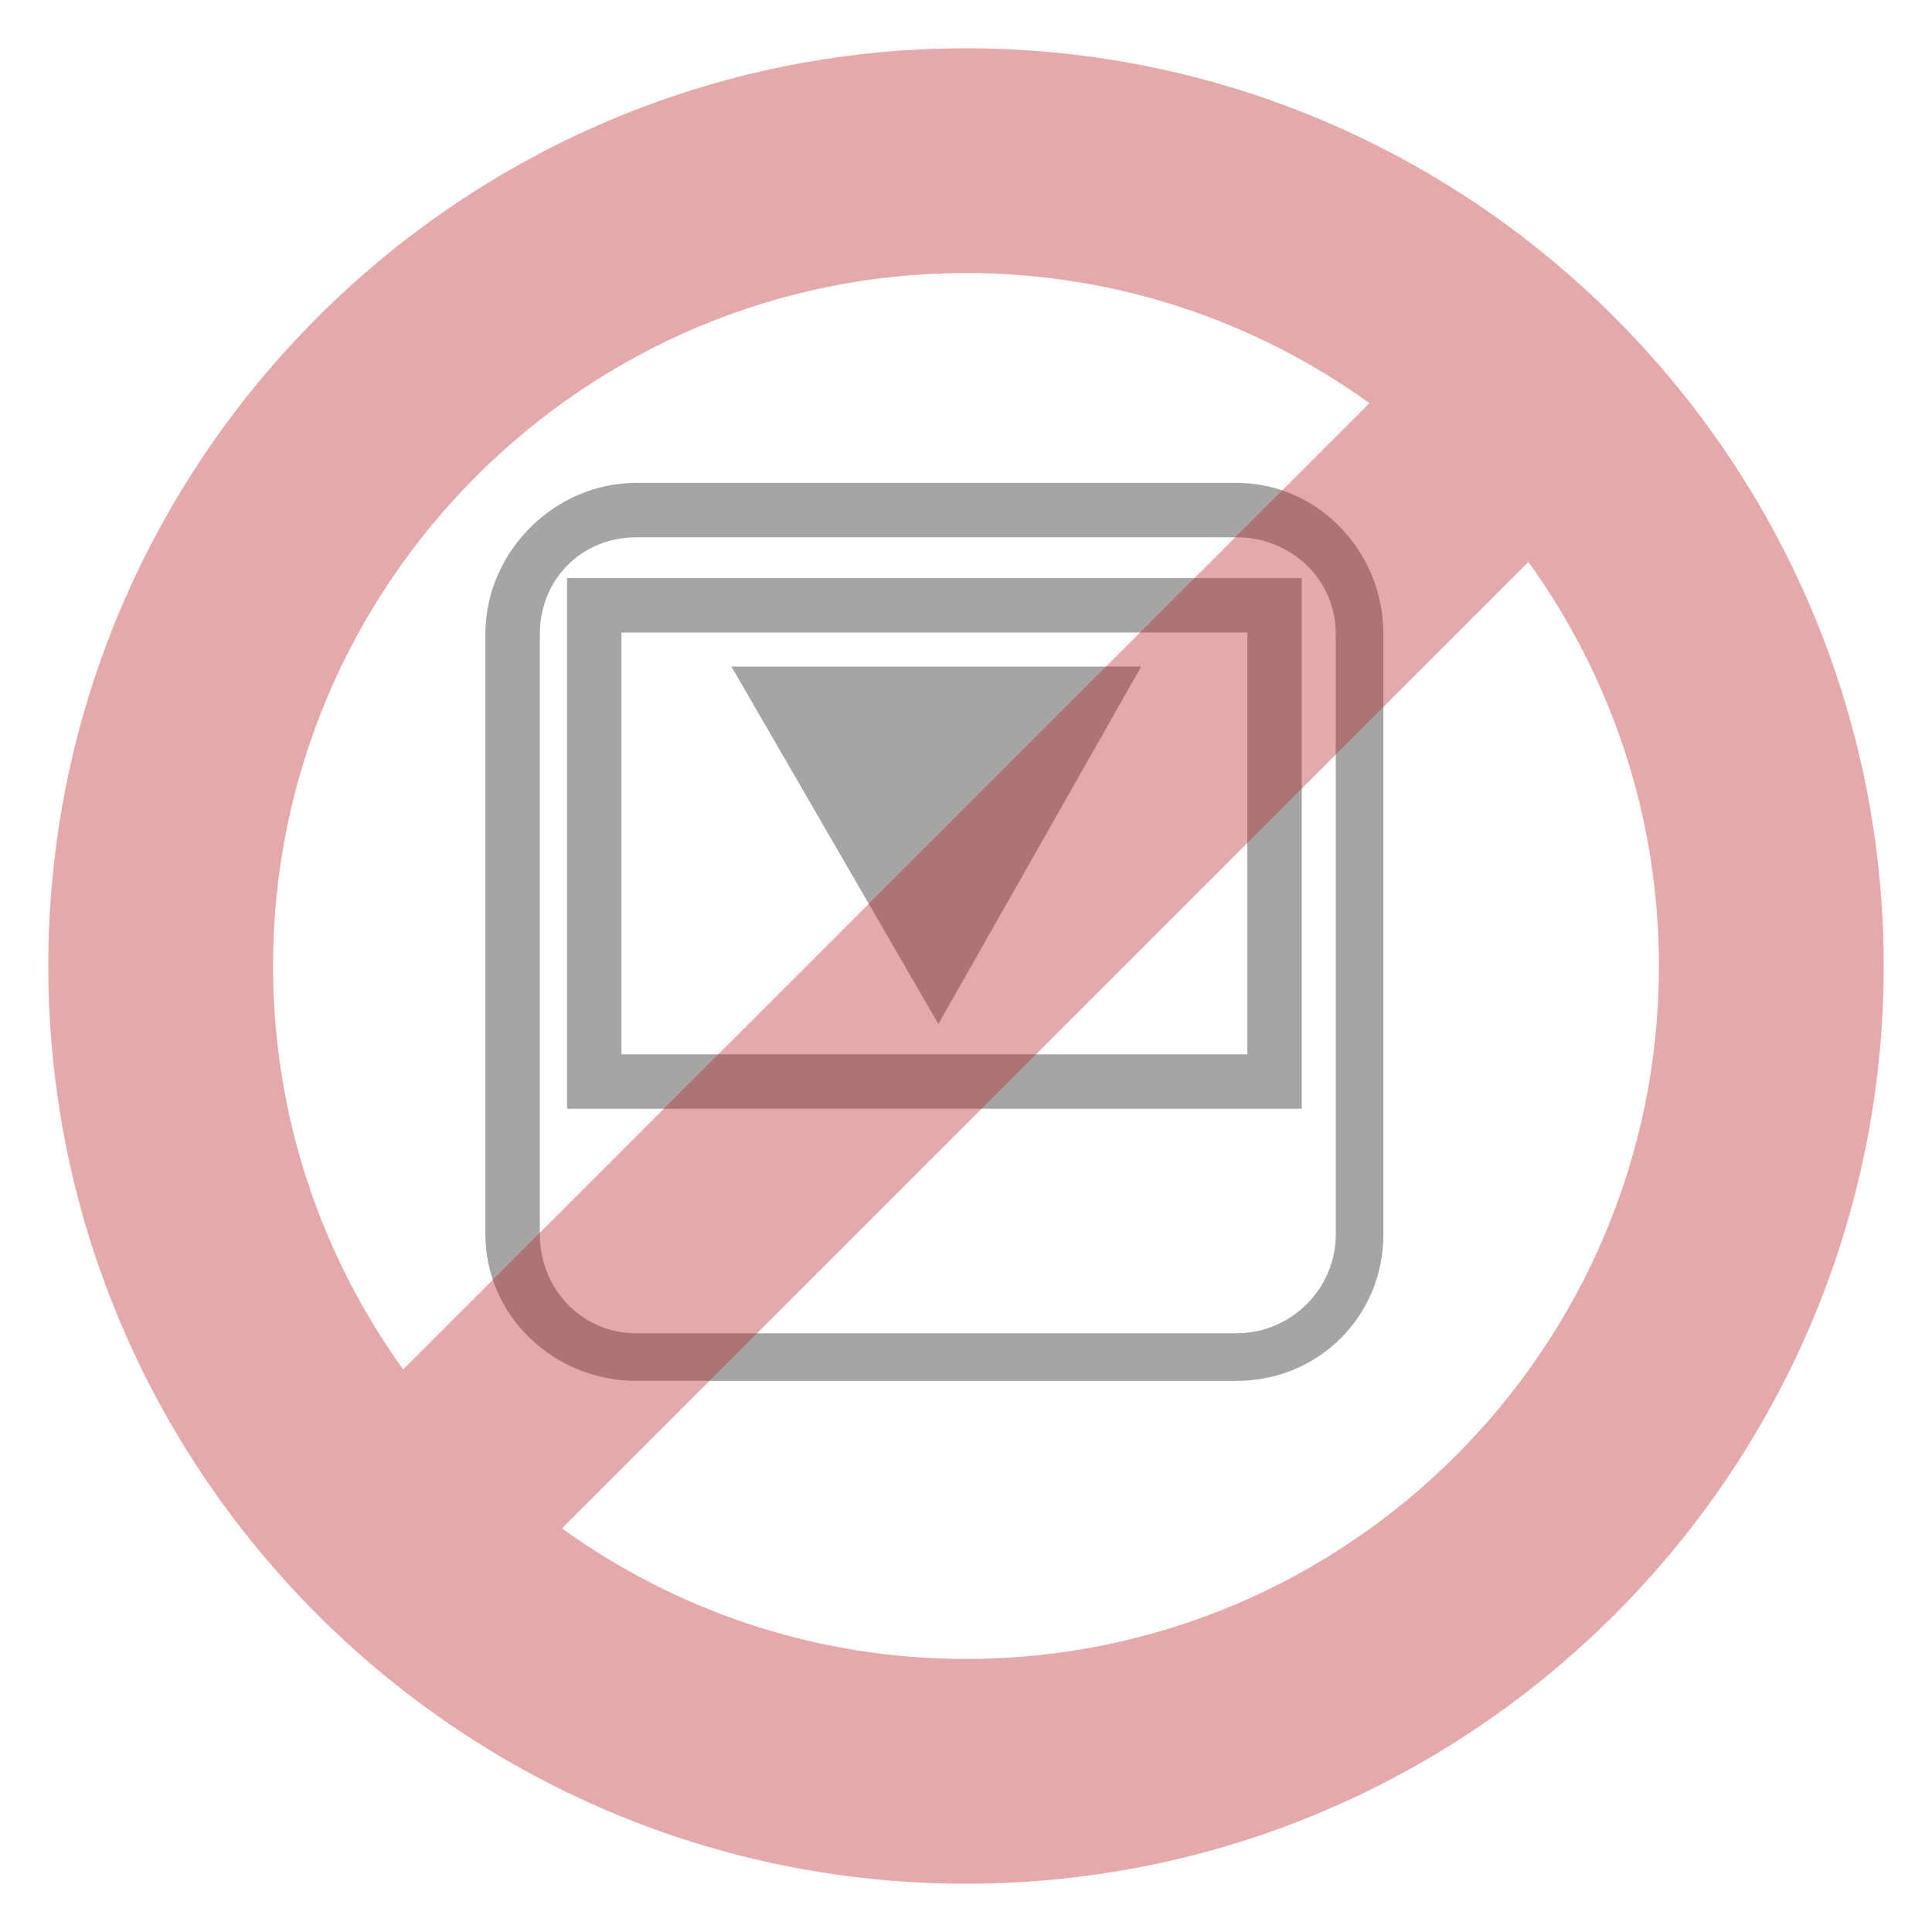
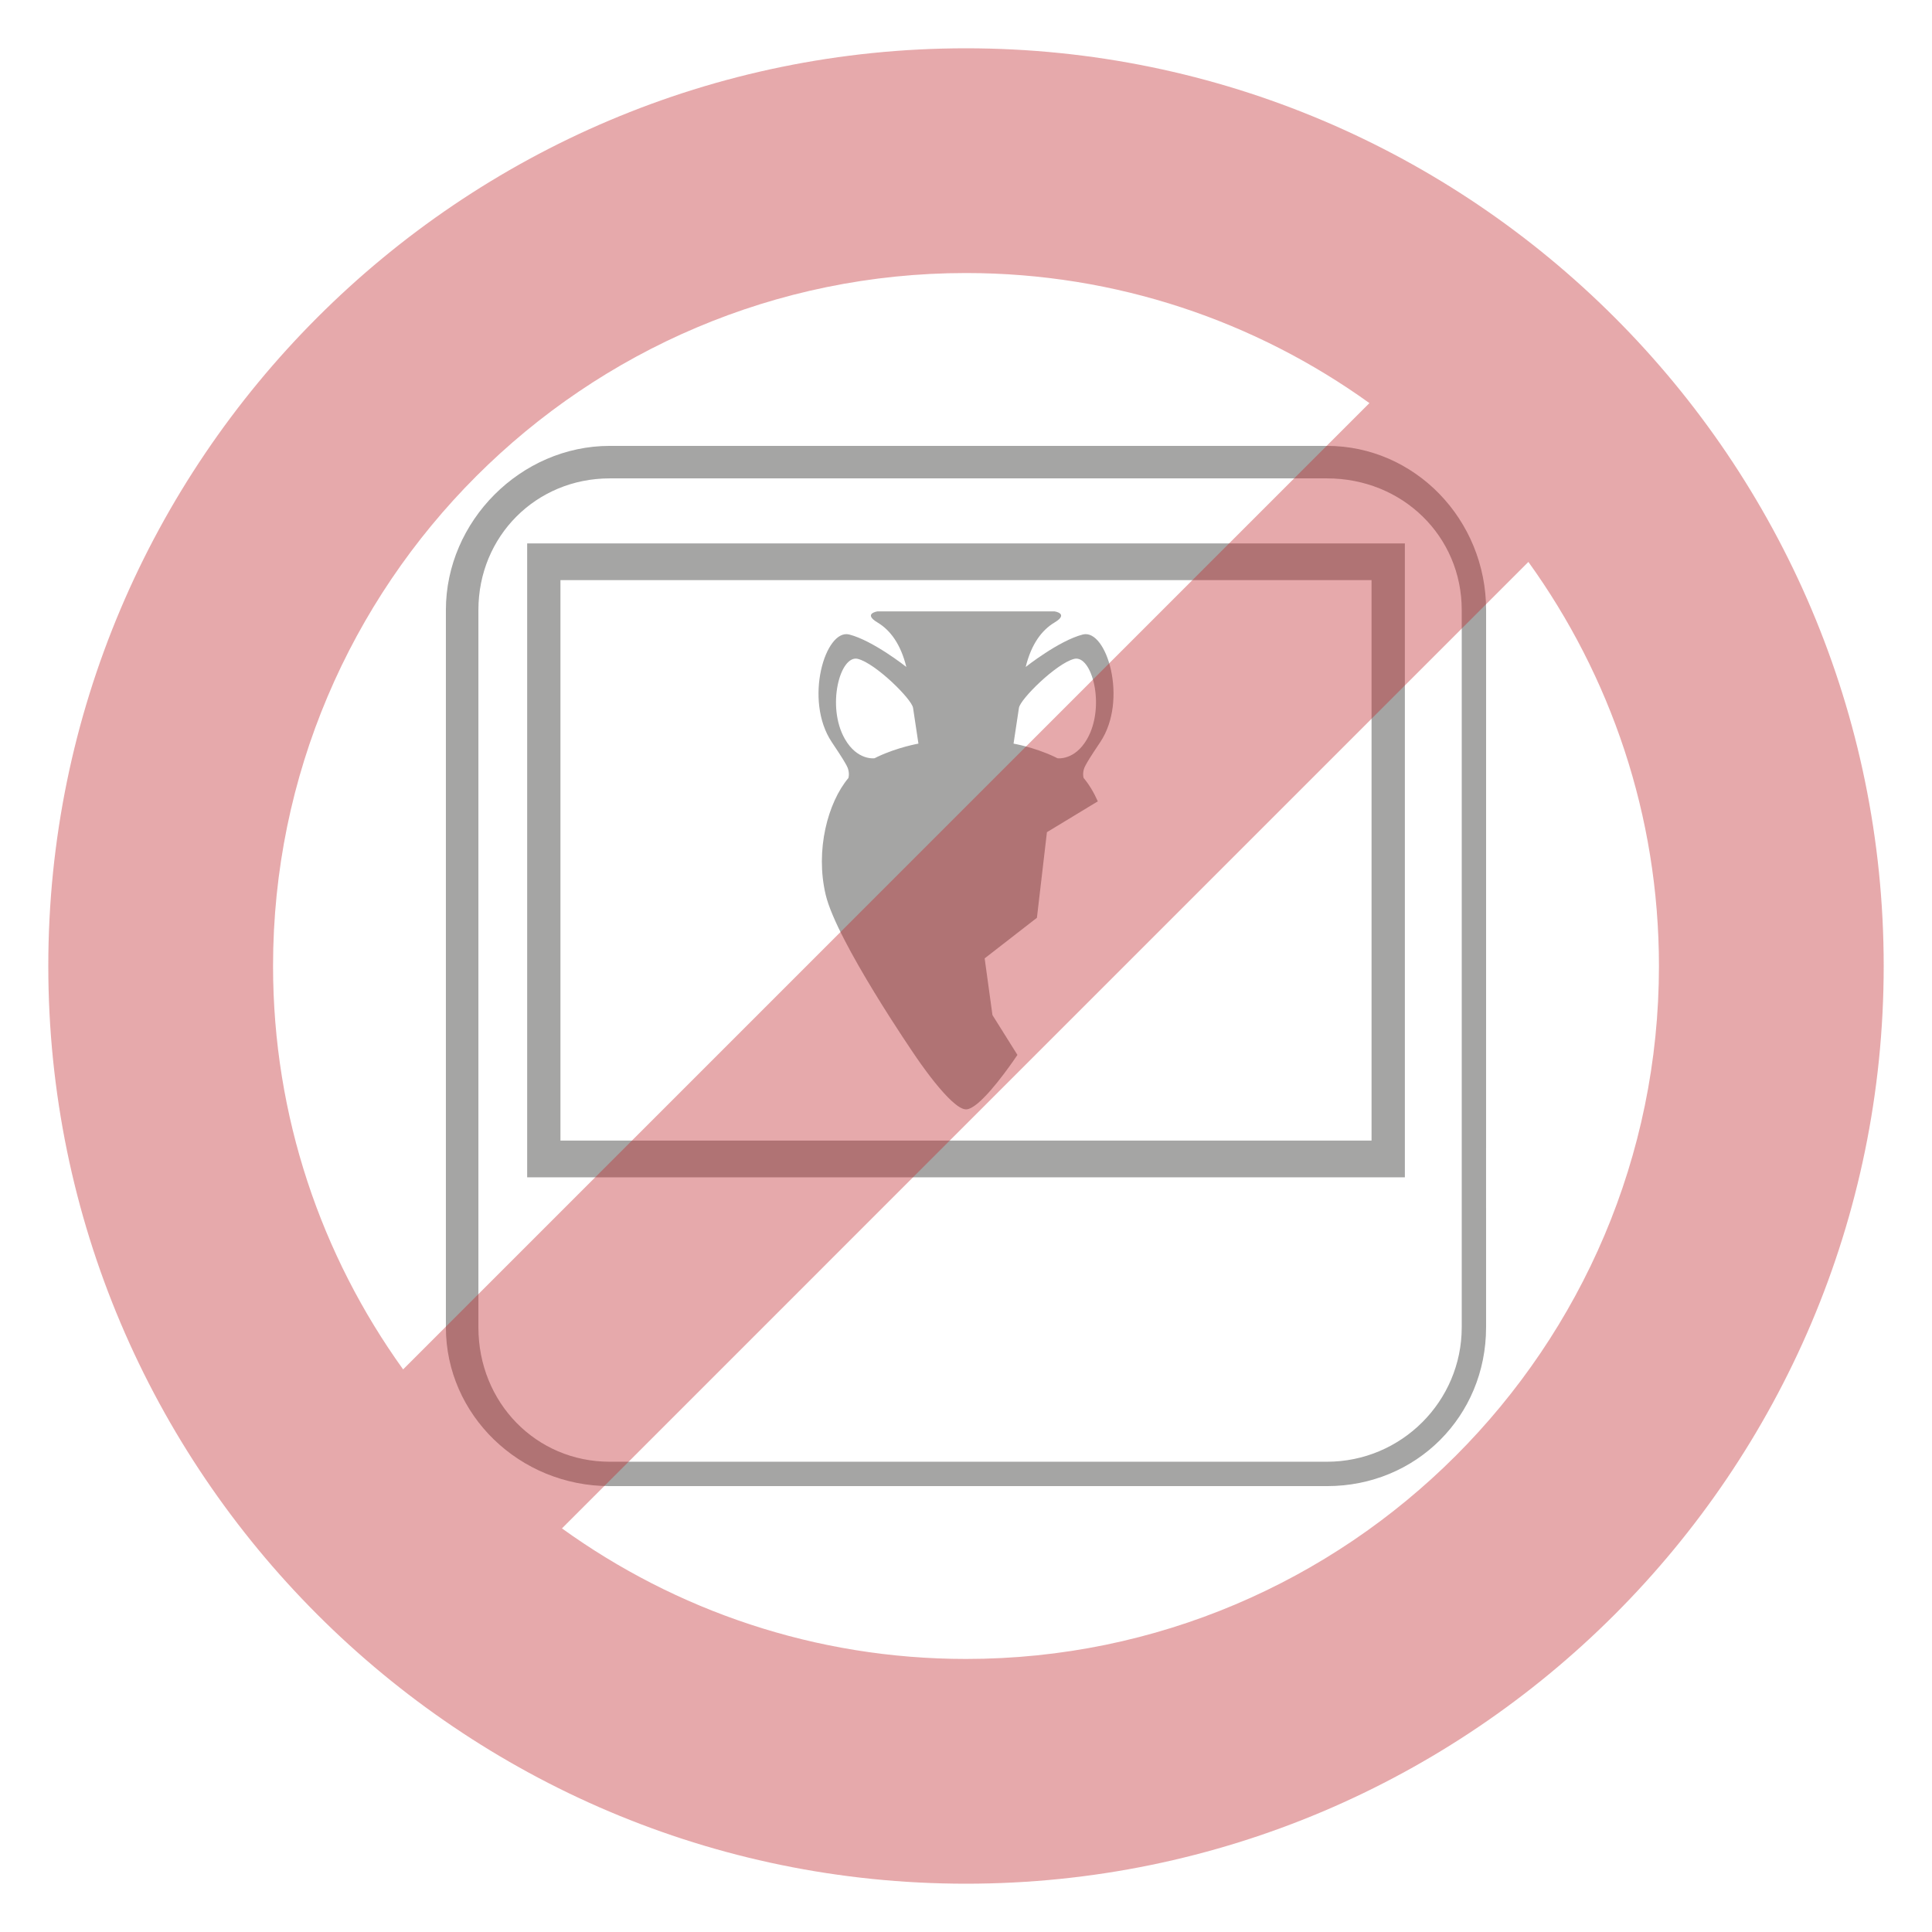
- <svg xmlns="http://www.w3.org/2000/svg" enable-background="new 0 0 100 100" height="100px" id="Ebene_1" version="1.1" viewBox="0 0 100 100" width="100px" x="0px" xml:space="preserve" y="0px">
+ <svg xmlns="http://www.w3.org/2000/svg" version="1.1" id="Ebene_1" x="0px" y="0px" width="100px" height="100px" viewBox="0 0 100 100" enable-background="new 0 0 100 100" xml:space="preserve">
  <g id="XMLID_592_">
    <g id="XMLID_572_">
      <g id="XMLID_312_">
-         <path d="M-52.966-84.38" fill="#1D1D1B" id="XMLID_313_" />
+         <path id="XMLID_313_" fill="#1D1D1B" d="M-52.966-84.38" />
      </g>
    </g>
  </g>
  <g>
    <g opacity="0.4">
-       <path d="M64.007,24.994H32.928c-4.237,0-7.804,3.578-7.804,7.815v31.079c0,4.236,3.566,7.586,7.804,7.586h31.079    c4.236,0,7.598-3.35,7.598-7.586V32.81C71.604,28.572,68.243,24.994,64.007,24.994z M69.14,63.889c0,2.82-2.313,5.121-5.133,5.121    H32.928c-2.82,0-4.986-2.301-4.986-5.121V32.81c0-2.82,2.166-4.999,4.986-4.999h31.079c2.819,0,5.133,2.179,5.133,4.999V63.889z" fill="#1D1D1B" />
-       <path d="M29.35,57.389h38.029V29.924H29.35V57.389z M32.166,32.74h32.396v21.832H32.166V32.74z" fill="#1D1D1B" />
-       <polygon fill="#1D1D1B" points="48.57,53.002 59.069,34.502 37.859,34.502   " />
+       <path fill="#1D1D1B" d="M76.921,31.574c0-4.685-3.692-8.495-8.233-8.495H31.56c-4.597,0-8.481,3.89-8.481,8.495v37.127    c0,4.531,3.805,8.22,8.481,8.22h37.125c4.617,0,8.234-3.61,8.234-8.22L76.921,31.574L76.921,31.574z M75.659,68.701    c0,3.836-3.128,6.958-6.974,6.958H31.56c-3.812,0-6.798-3.058-6.798-6.958V31.574c0-3.82,2.986-6.813,6.798-6.813h37.125    c3.91,0,6.974,2.993,6.974,6.813V68.701z" />
+       <path fill="#1D1D1B" d="M56.823,41.477c-0.209-0.469-0.458-0.881-0.736-1.21c-0.017-0.062-0.076-0.34,0.098-0.649    c0.127-0.226,0.191-0.352,0.763-1.205c1.456-2.175,0.333-5.887-0.903-5.571c-1.237,0.317-2.954,1.679-2.954,1.679h-0.001    c0.292-1.187,0.833-1.907,1.492-2.301c0.77-0.46,0-0.576,0-0.576h-9.162c0,0-0.77,0.116,0,0.576    c0.658,0.394,1.2,1.114,1.492,2.303l-0.001-0.002c0,0-1.717-1.362-2.954-1.679c-1.237-0.316-2.359,3.396-0.903,5.571    c0.57,0.853,0.636,0.979,0.763,1.205c0.176,0.313,0.112,0.595,0.097,0.651c-1.065,1.268-1.726,3.736-1.176,6.047    c0.575,2.417,4.604,8.286,4.604,8.286s1.868,2.819,2.66,2.819c0.634,0,1.955-1.803,2.459-2.526    c0.126-0.18,0.201-0.293,0.201-0.293l-1.293-2.063l-0.403-2.934l2.705-2.101l0.518-4.431L56.823,41.477z M45.419,39.171    c-0.052,0.025-0.104,0.051-0.155,0.077l0.002-0.001c0,0-0.888,0.131-1.534-0.995c-0.97-1.69-0.248-4.383,0.673-4.148    c0.921,0.236,2.791,2.086,2.855,2.536c0.154,1.026,0.278,1.85,0.278,1.85S46.467,38.675,45.419,39.171z M52.461,38.49    c0,0,0.124-0.824,0.279-1.85c0.063-0.45,1.935-2.3,2.855-2.536c0.921-0.235,1.642,2.458,0.673,4.148    c-0.646,1.126-1.534,0.995-1.534,0.995l0.002,0.001c-0.052-0.026-0.104-0.052-0.155-0.077    C53.532,38.675,52.461,38.49,52.461,38.49z" />
+       <path fill="#1D1D1B" d="M27.286,60.938h45.429V28.127H27.286V60.938z M29.009,30.027h41.982v29.009H29.009V30.027z" />
    </g>
-     <path d="M50,2.5C23.809,2.5,2.5,23.809,2.5,50S23.809,97.5,50,97.5S97.5,76.191,97.5,50   S76.191,2.5,50,2.5z M50,14.132c7.785,0,14.994,2.501,20.881,6.732L20.865,70.88c-4.231-5.886-6.732-13.095-6.732-20.88   C14.133,30.223,30.223,14.132,50,14.132z M50,85.867c-7.801,0-15.022-2.511-20.914-6.757L79.11,29.085   c4.245,5.893,6.757,13.114,6.757,20.915C85.867,69.777,69.777,85.867,50,85.867z" fill="#C1272D" opacity="0.4" />
+     <path opacity="0.4" fill="#C1272D" enable-background="new    " d="M50,2.5C23.809,2.5,2.5,23.809,2.5,50   c0,26.191,21.309,47.5,47.5,47.5c26.191,0,47.5-21.309,47.5-47.5C97.5,23.809,76.191,2.5,50,2.5z M50,14.132   c7.785,0,14.994,2.501,20.881,6.732L20.865,70.88c-4.231-5.886-6.732-13.095-6.732-20.88C14.133,30.223,30.223,14.132,50,14.132z    M50,85.867c-7.801,0-15.022-2.512-20.914-6.758l50.023-50.024c4.246,5.893,6.758,13.114,6.758,20.915   C85.867,69.777,69.777,85.867,50,85.867z" />
  </g>
</svg>
